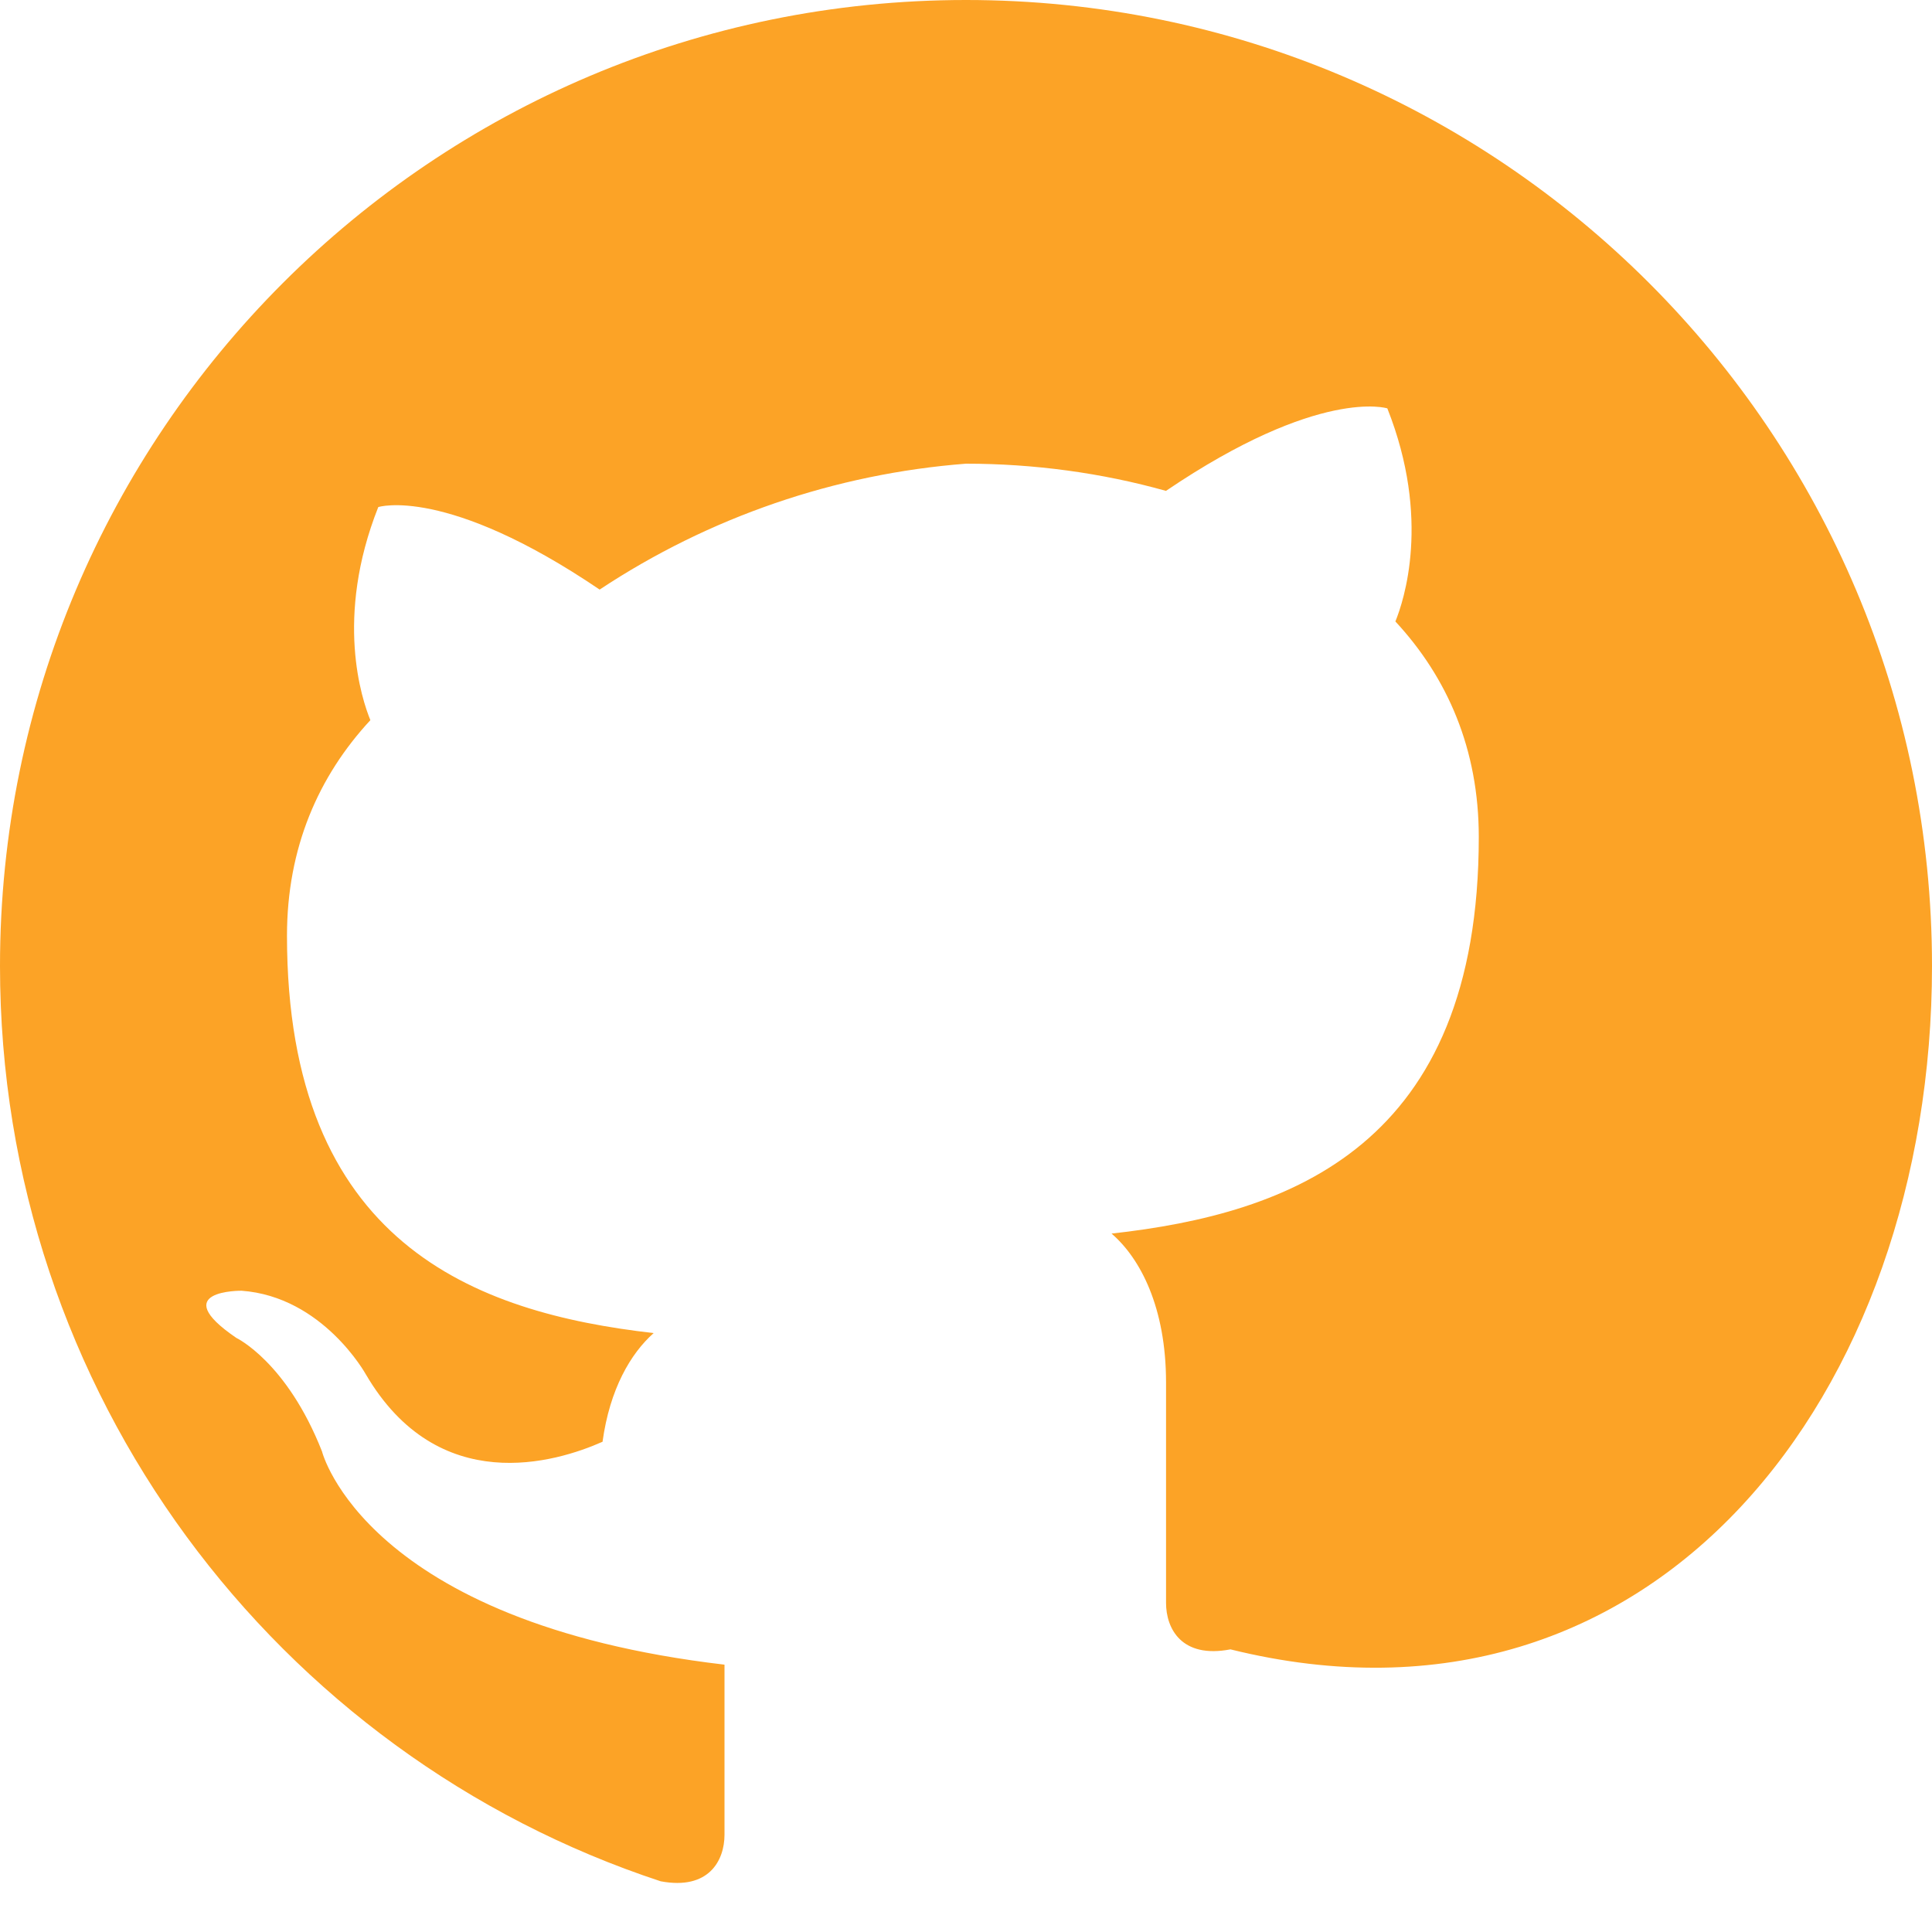
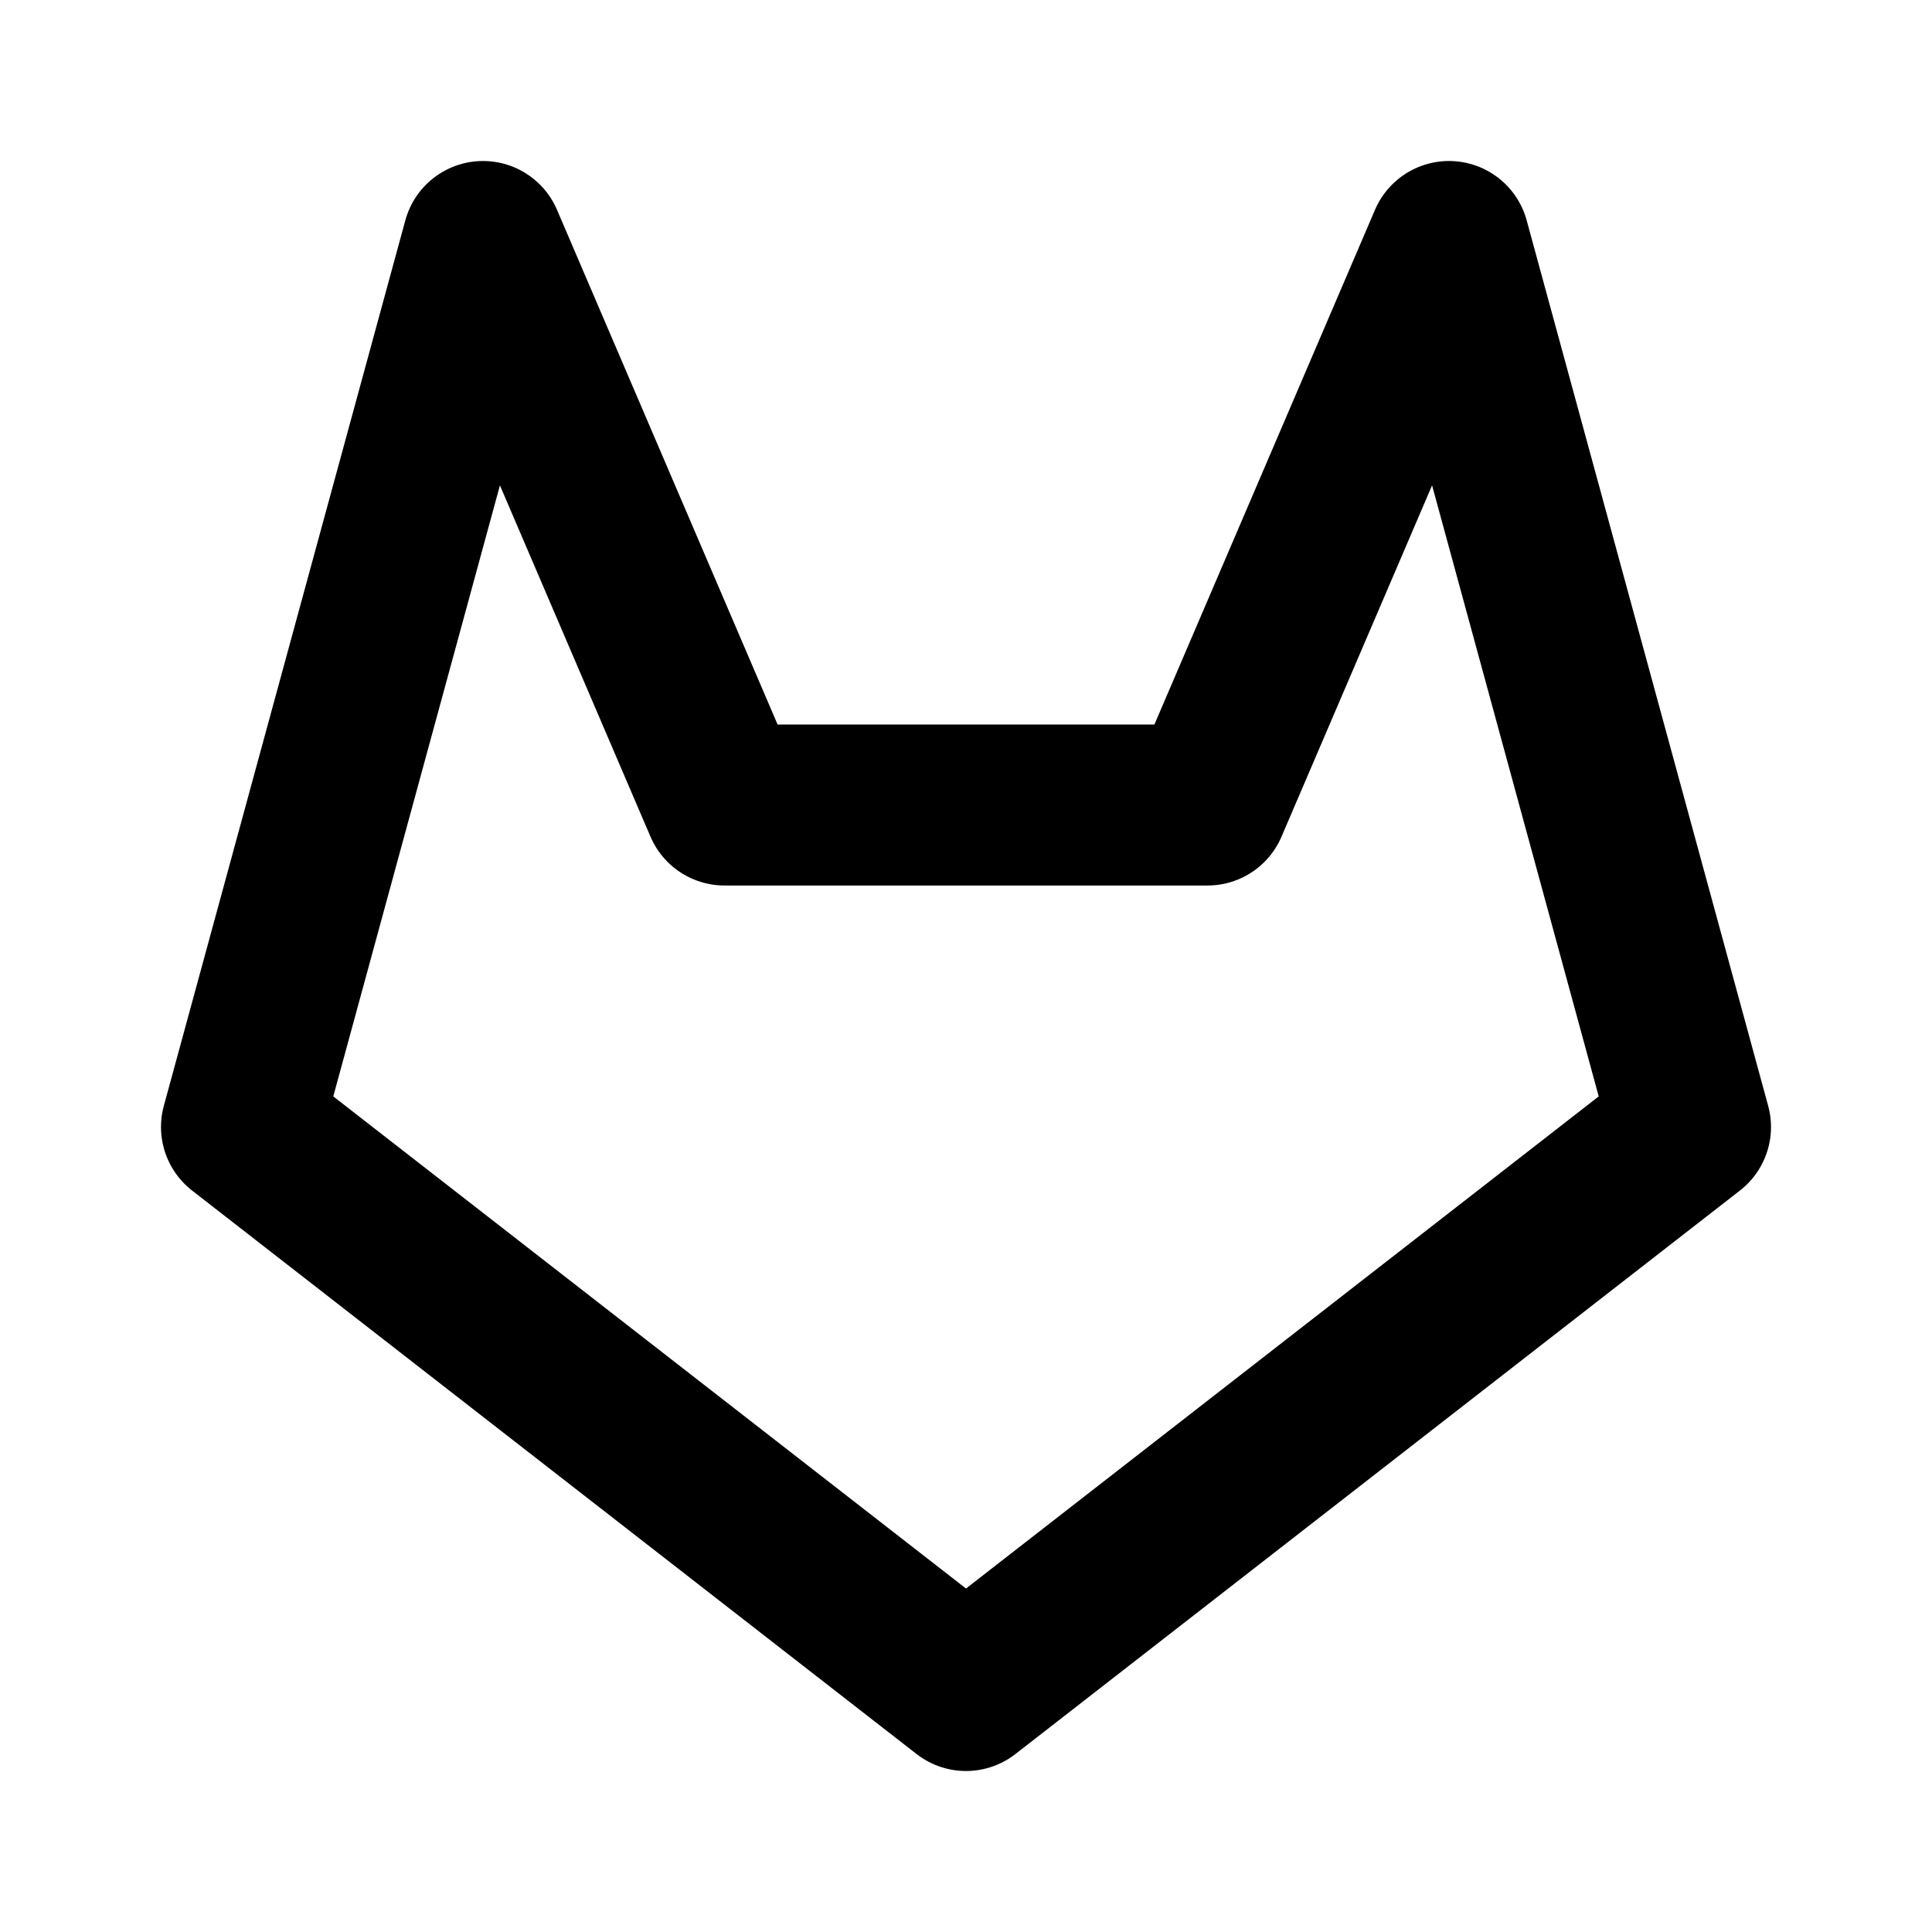
- <svg xmlns="http://www.w3.org/2000/svg" viewBox="0 0 24 24" fill="#FCA326" width="24px" height="24px">
-   <path d="M12 0C5.373 0 0 5.373 0 12c0 5.303 3.438 9.8 8.207 11.37.6.113.793-.26.793-.578v-2.113C4.53 20.155 4 18.03 4 18.03c-.438-1.113-1.064-1.41-1.064-1.41-.876-.597.065-.586.065-.586 1.01.074 1.542 1.036 1.542 1.036.9 1.54 2.363 1.097 2.942.84.09-.656.35-1.097.635-1.35-2.22-.253-4.555-1.11-4.555-4.937 0-1.09.39-1.98 1.036-2.677-.104-.253-.448-1.27.098-2.647 0 0 .84-.269 2.75 1.025A9.58 9.58 0 0 1 12 5.76c.84 0 1.688.114 2.484.338 1.91-1.294 2.75-1.025 2.75-1.025.546 1.377.203 2.394.1 2.647.647.697 1.036 1.587 1.036 2.677 0 3.837-2.337 4.68-4.562 4.927.358.308.677.918.677 1.85v2.738c0 .318.192.694.8.577C20.564 21.795 24 17.298 24 12c0-6.627-5.373-12-12-12z" />
+ <svg xmlns="http://www.w3.org/2000/svg" class="icon icon-tabler icon-tabler-brand-gitlab" width="24" height="24" viewBox="0 0 24 24" stroke-width="2" stroke="currentColor" fill="none" stroke-linecap="round" stroke-linejoin="round">
+   <path stroke="none" d="M0 0h24v24H0z" fill="none" />
+   <path d="M21 14l-9 7l-9 -7l3 -11l3 7h6l3 -7z" />
</svg>
